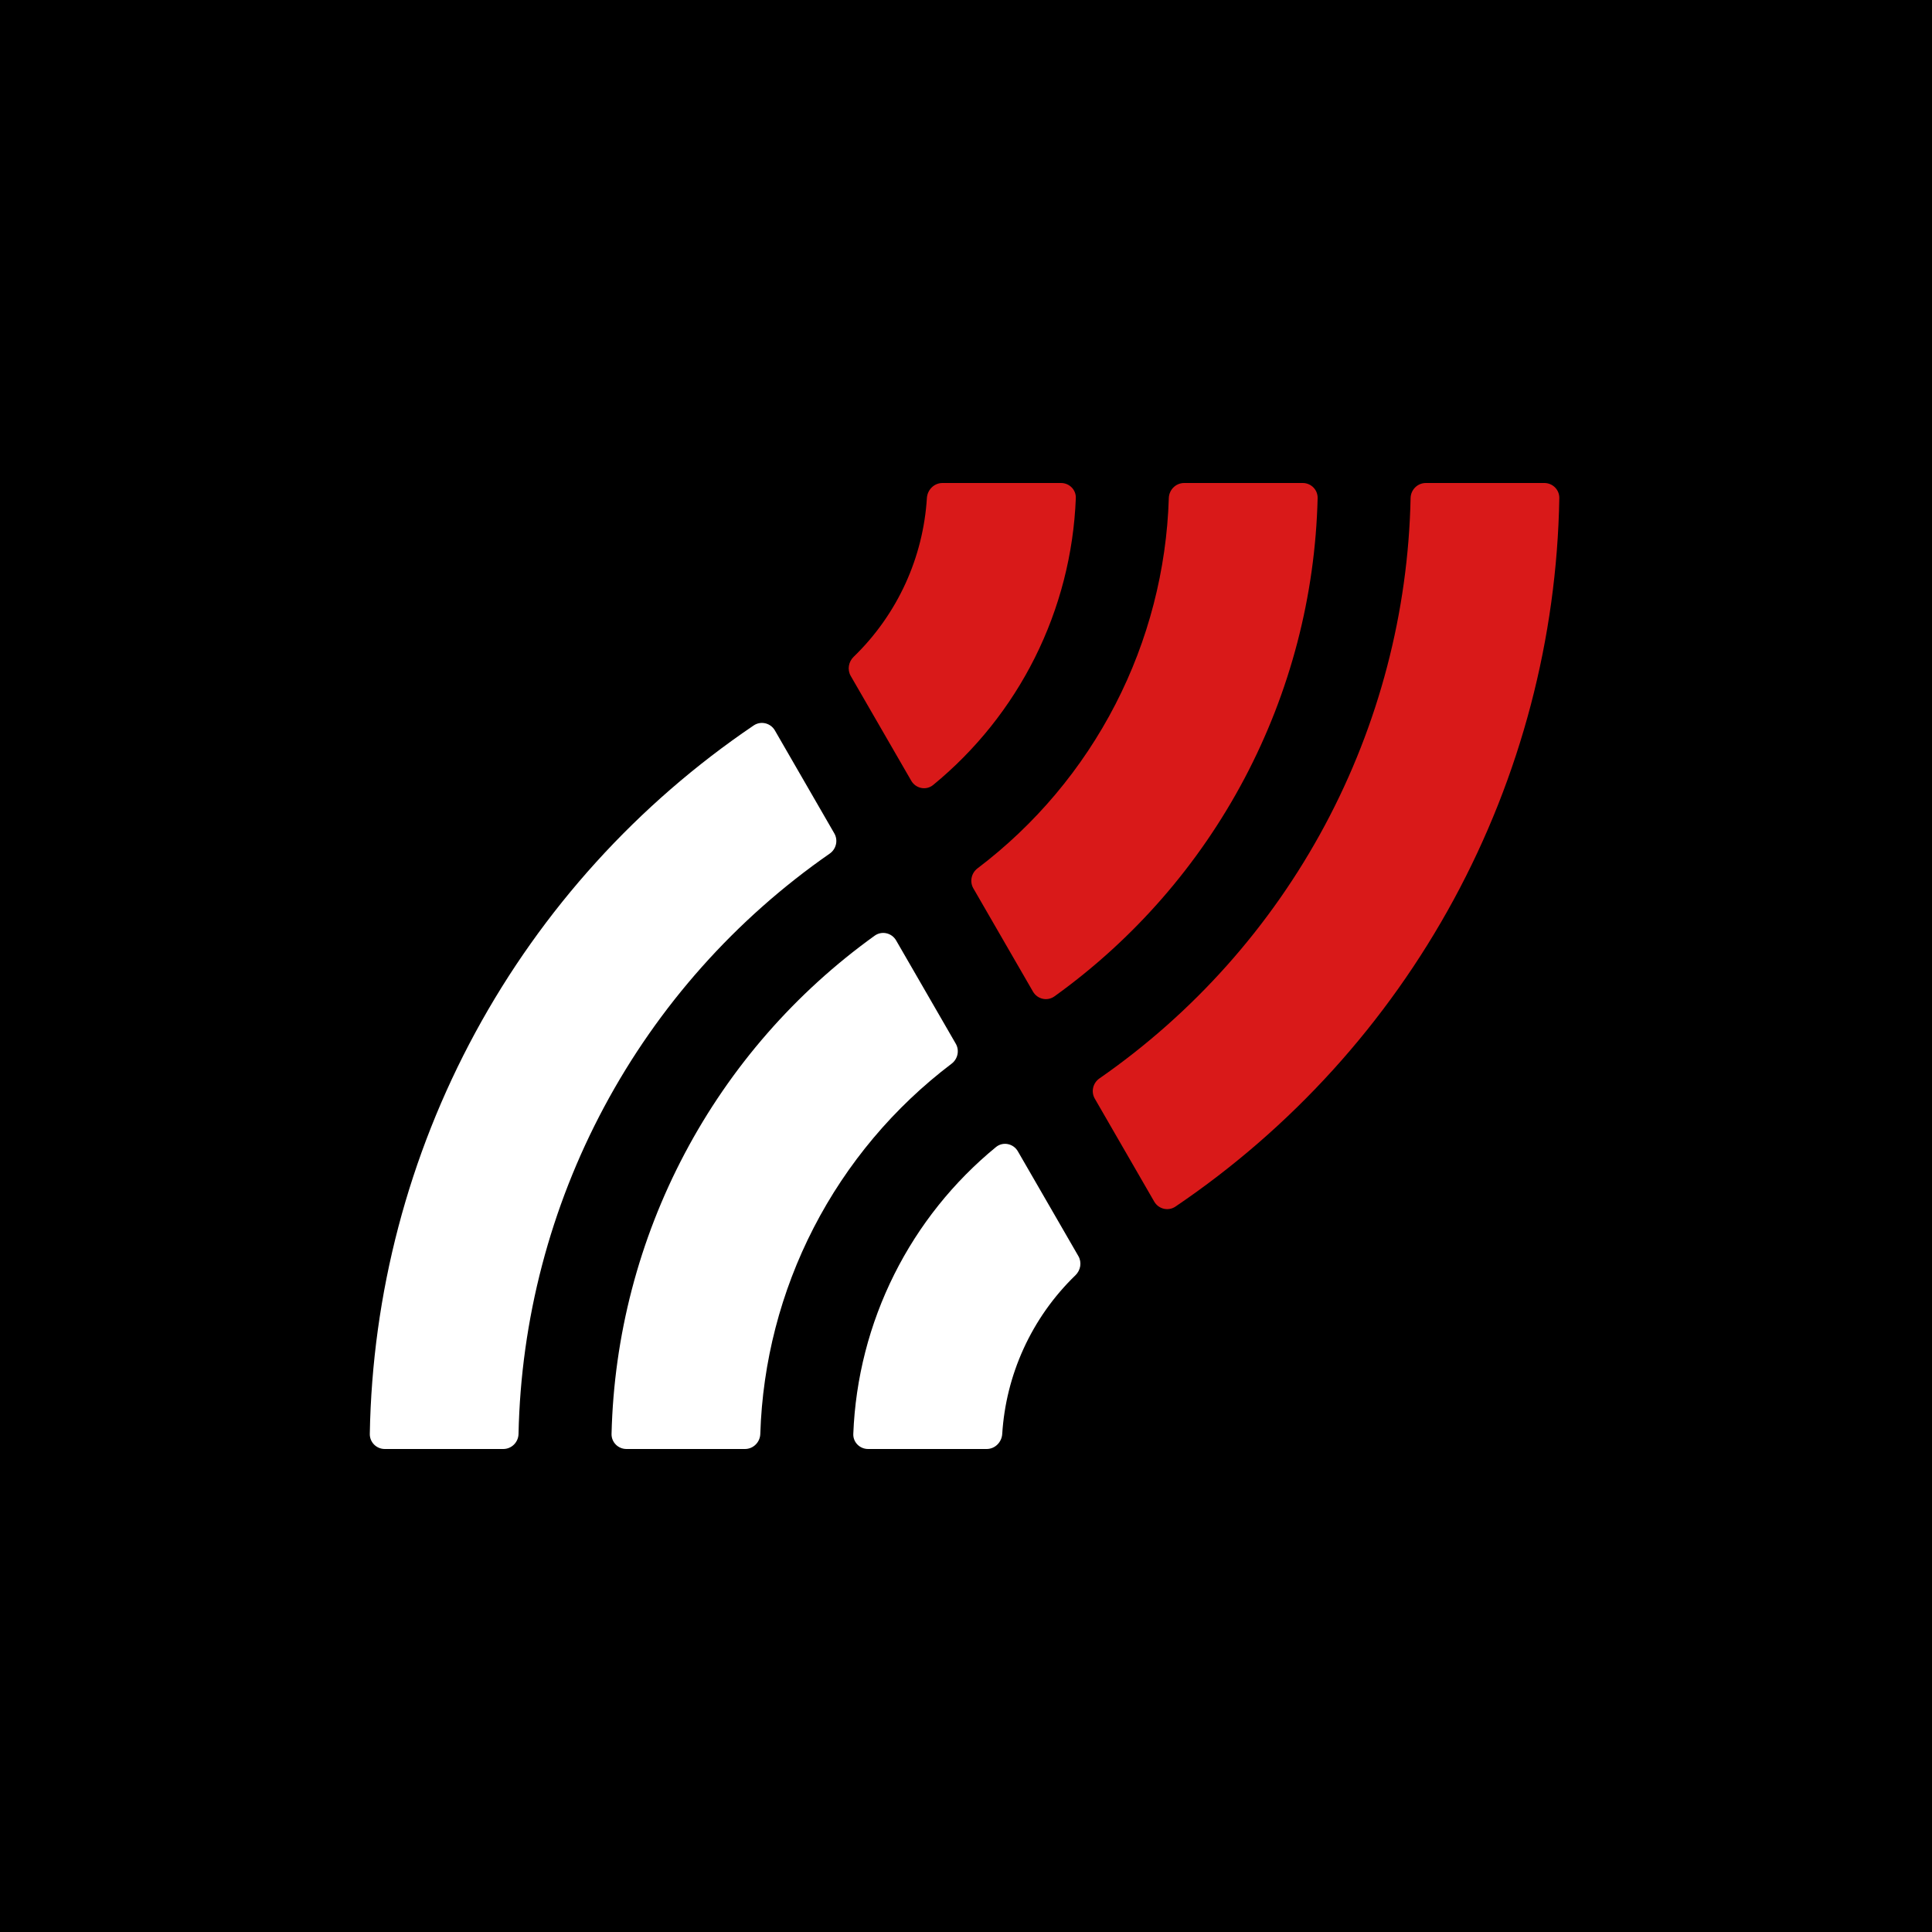
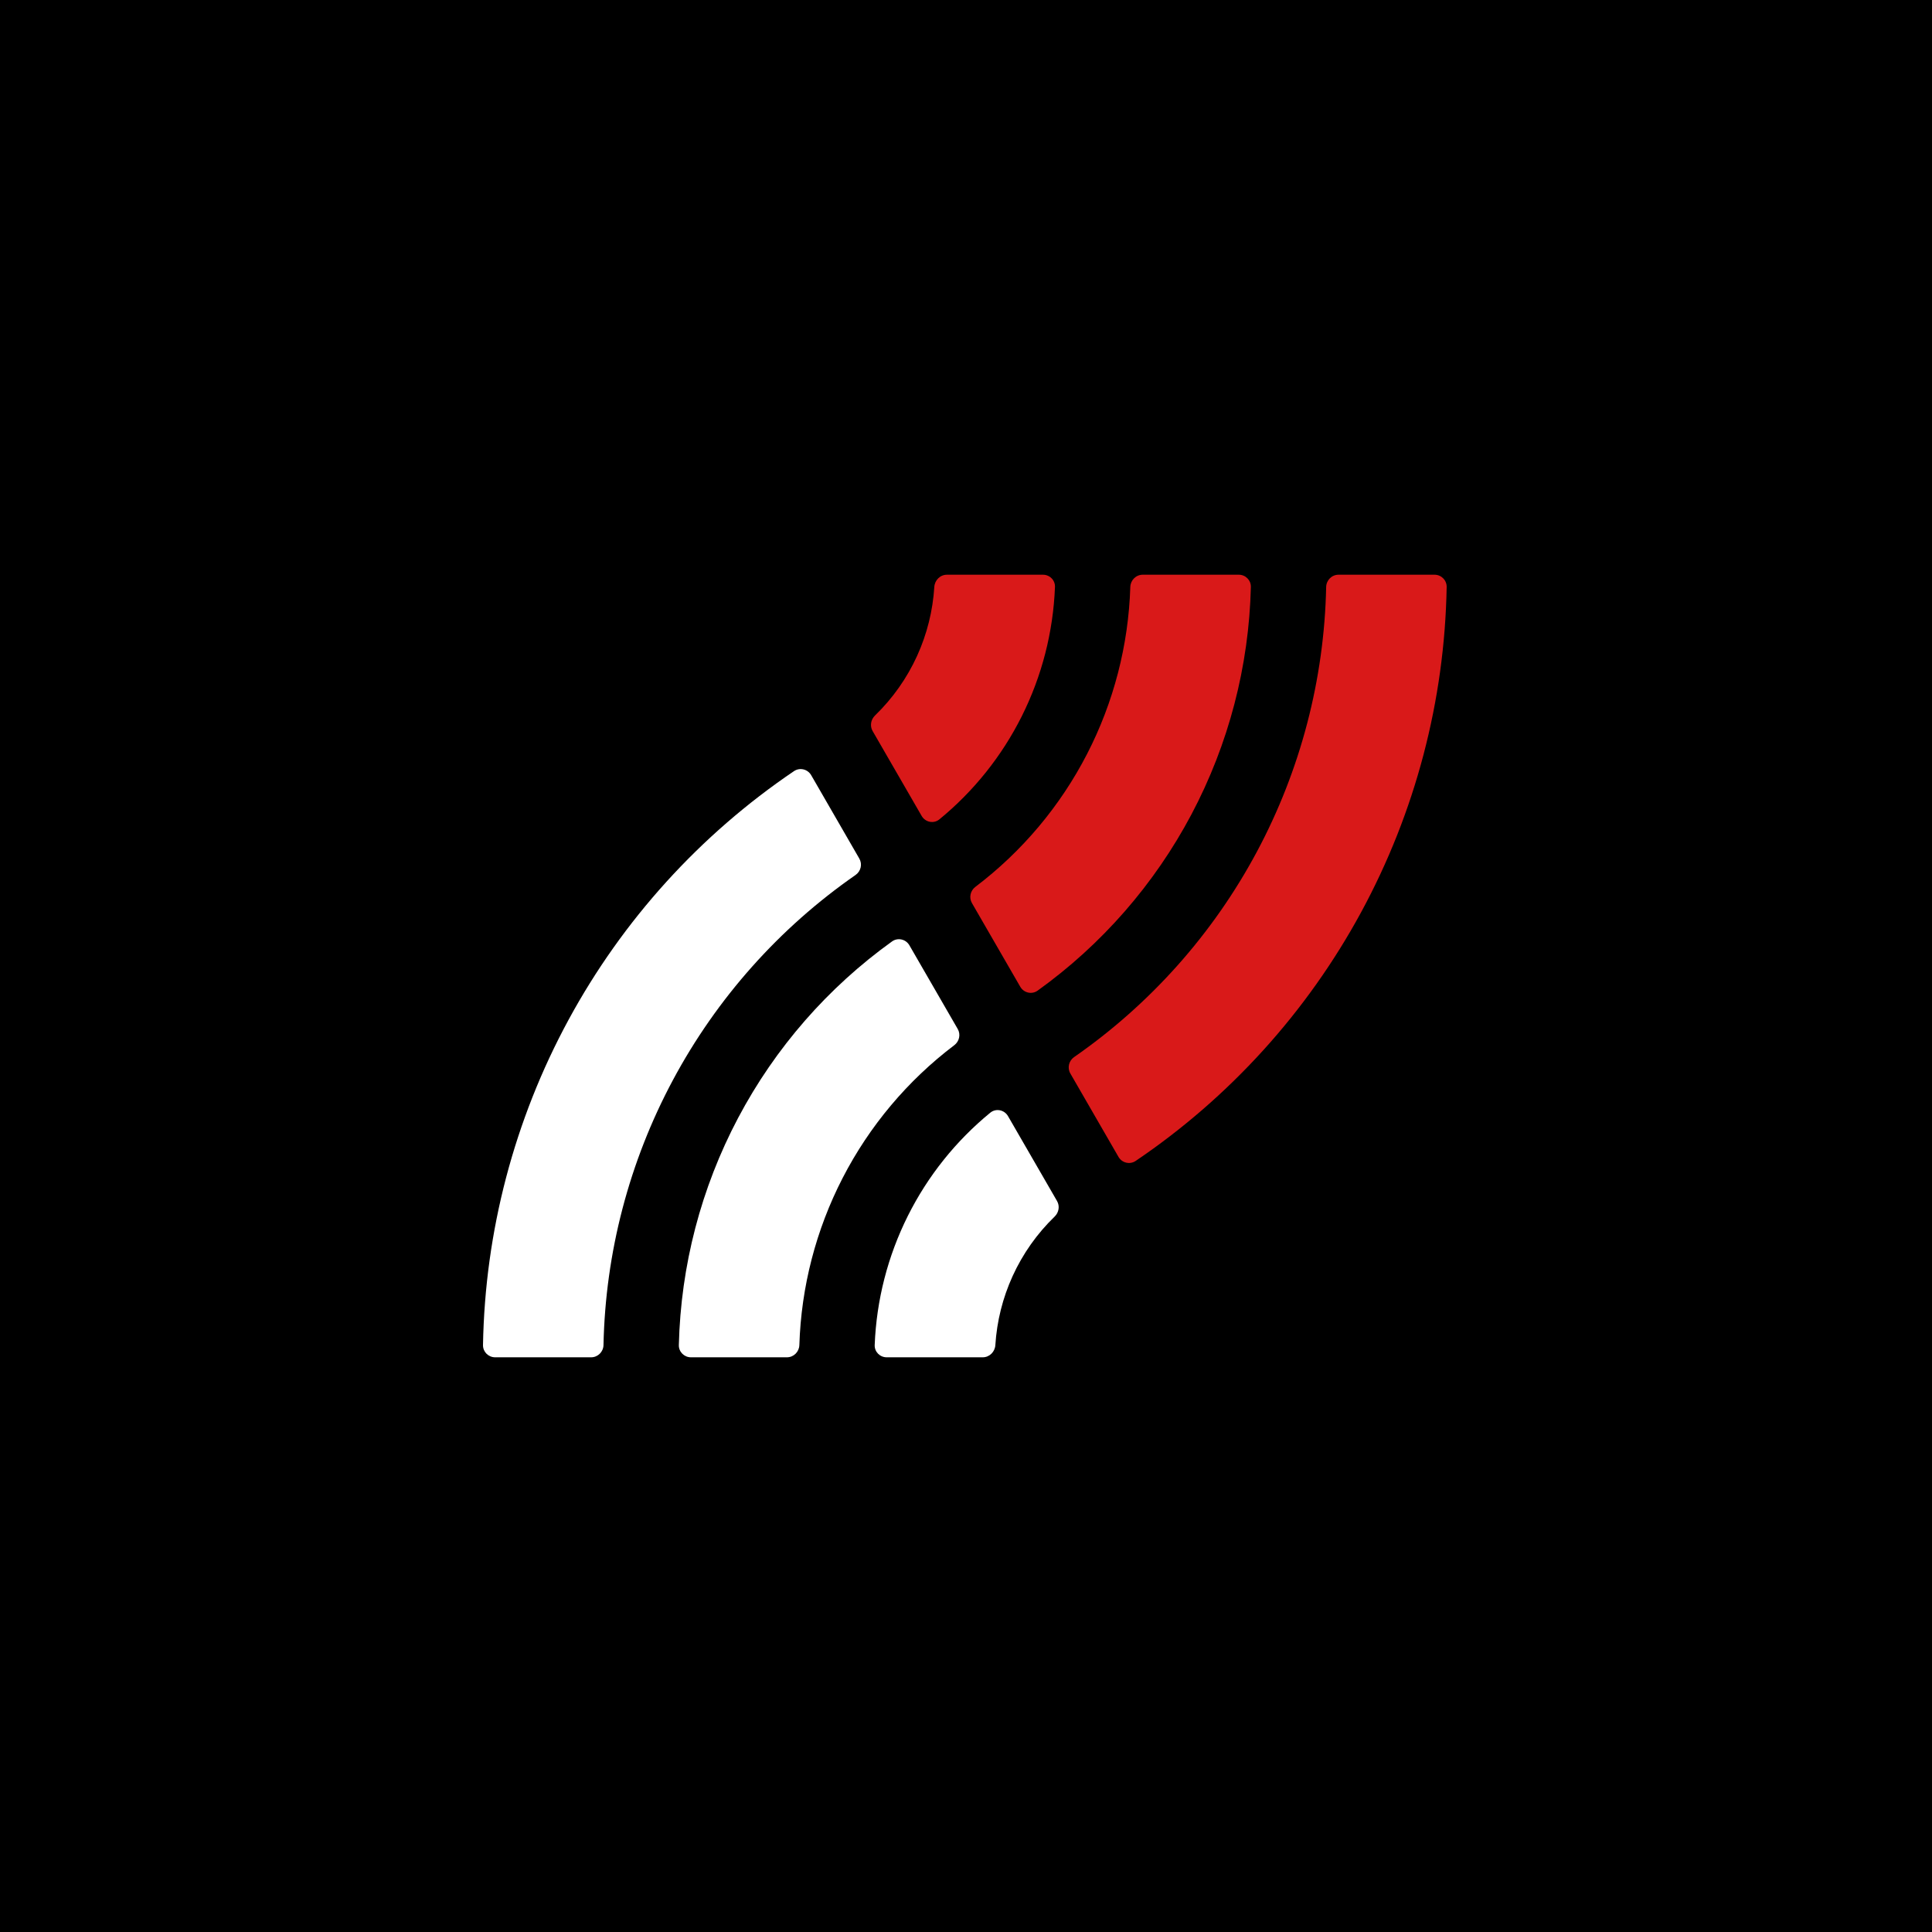
<svg xmlns="http://www.w3.org/2000/svg" width="1080" height="1080" viewBox="0 0 1080 1080" fill="none">
  <rect width="1080" height="1080" fill="#000000" />
-   <svg x="206.72" y="270" width="666.56" height="540" viewBox="0 0 316 256" fill="none">
+   <svg x="270" y="321.27" width="540" height="437.47" viewBox="0 0 316 256" fill="none">
    <path d="M132.055 256C129.846 256 128.047 254.208 128.132 252C128.702 237.307 132.399 222.887 138.994 209.71C145.512 196.684 154.7 185.197 165.941 175.986C167.796 174.466 170.544 175.033 171.743 177.109L187.782 204.881C188.739 206.537 188.379 208.629 187.004 209.959C181.233 215.539 176.555 222.162 173.224 229.488C169.99 236.598 168.089 244.229 167.602 252.003C167.464 254.208 165.686 256 163.477 256H132.055ZM68.018 256C65.809 256 64.013 254.208 64.066 252C64.687 226.064 71.325 200.608 83.479 177.647C95.585 154.776 112.815 135.038 133.801 119.964C135.689 118.608 138.32 119.212 139.483 121.225L155.29 148.596C156.321 150.38 155.823 152.65 154.18 153.894C138.911 165.458 126.417 180.31 117.634 197.367C108.908 214.315 104.082 232.981 103.488 252.001C103.419 254.209 101.634 256 99.425 256H68.018ZM3.966 256C1.757 256 -0.038 254.209 0.001 252C0.645 214.821 10.234 178.323 27.983 145.604C45.697 112.949 70.997 85.054 101.729 64.254C103.628 62.969 106.208 63.59 107.354 65.575L123.103 92.859C124.157 94.685 123.609 97.014 121.876 98.218C96.95 115.537 76.466 138.527 62.123 165.318C47.819 192.035 40.046 221.739 39.415 252C39.369 254.209 37.583 256 35.373 256H3.966Z" fill="white" />
    <path d="M207.882 190.439C209.028 192.425 211.608 193.046 213.506 191.76C244.24 170.959 269.542 143.062 287.256 110.404C305.005 77.682 314.594 41.181 315.235 4C315.273 1.791 313.479 0 311.27 0H279.862C277.653 0 275.867 1.791 275.821 4C275.192 34.264 267.42 63.971 253.116 90.691C238.773 117.484 218.287 140.476 193.359 157.797C191.627 159.001 191.078 161.329 192.133 163.156L207.882 190.439ZM175.753 134.79C176.915 136.803 179.546 137.408 181.434 136.052C202.425 120.977 219.66 101.238 231.768 78.364C243.925 55.4 250.564 29.939 251.185 4C251.237 1.792 249.442 0 247.232 0H215.811C213.601 0 211.817 1.792 211.748 4C211.156 23.022 206.331 41.691 197.604 58.641C188.822 75.701 176.326 90.555 161.055 102.121C159.413 103.365 158.915 105.635 159.945 107.419L175.753 134.79ZM143.492 78.906C144.692 80.982 147.44 81.548 149.294 80.029C160.537 70.817 169.726 59.327 176.245 46.298C182.84 33.118 186.536 18.695 187.104 3.999C187.189 1.792 185.39 0 183.181 0H151.759C149.55 0 147.772 1.793 147.634 3.998C147.149 11.774 145.249 19.408 142.015 26.52C138.683 33.849 134.004 40.474 128.231 46.056C126.856 47.386 126.496 49.478 127.453 51.134L143.492 78.906Z" fill="#D91919" />
  </svg>
</svg>
